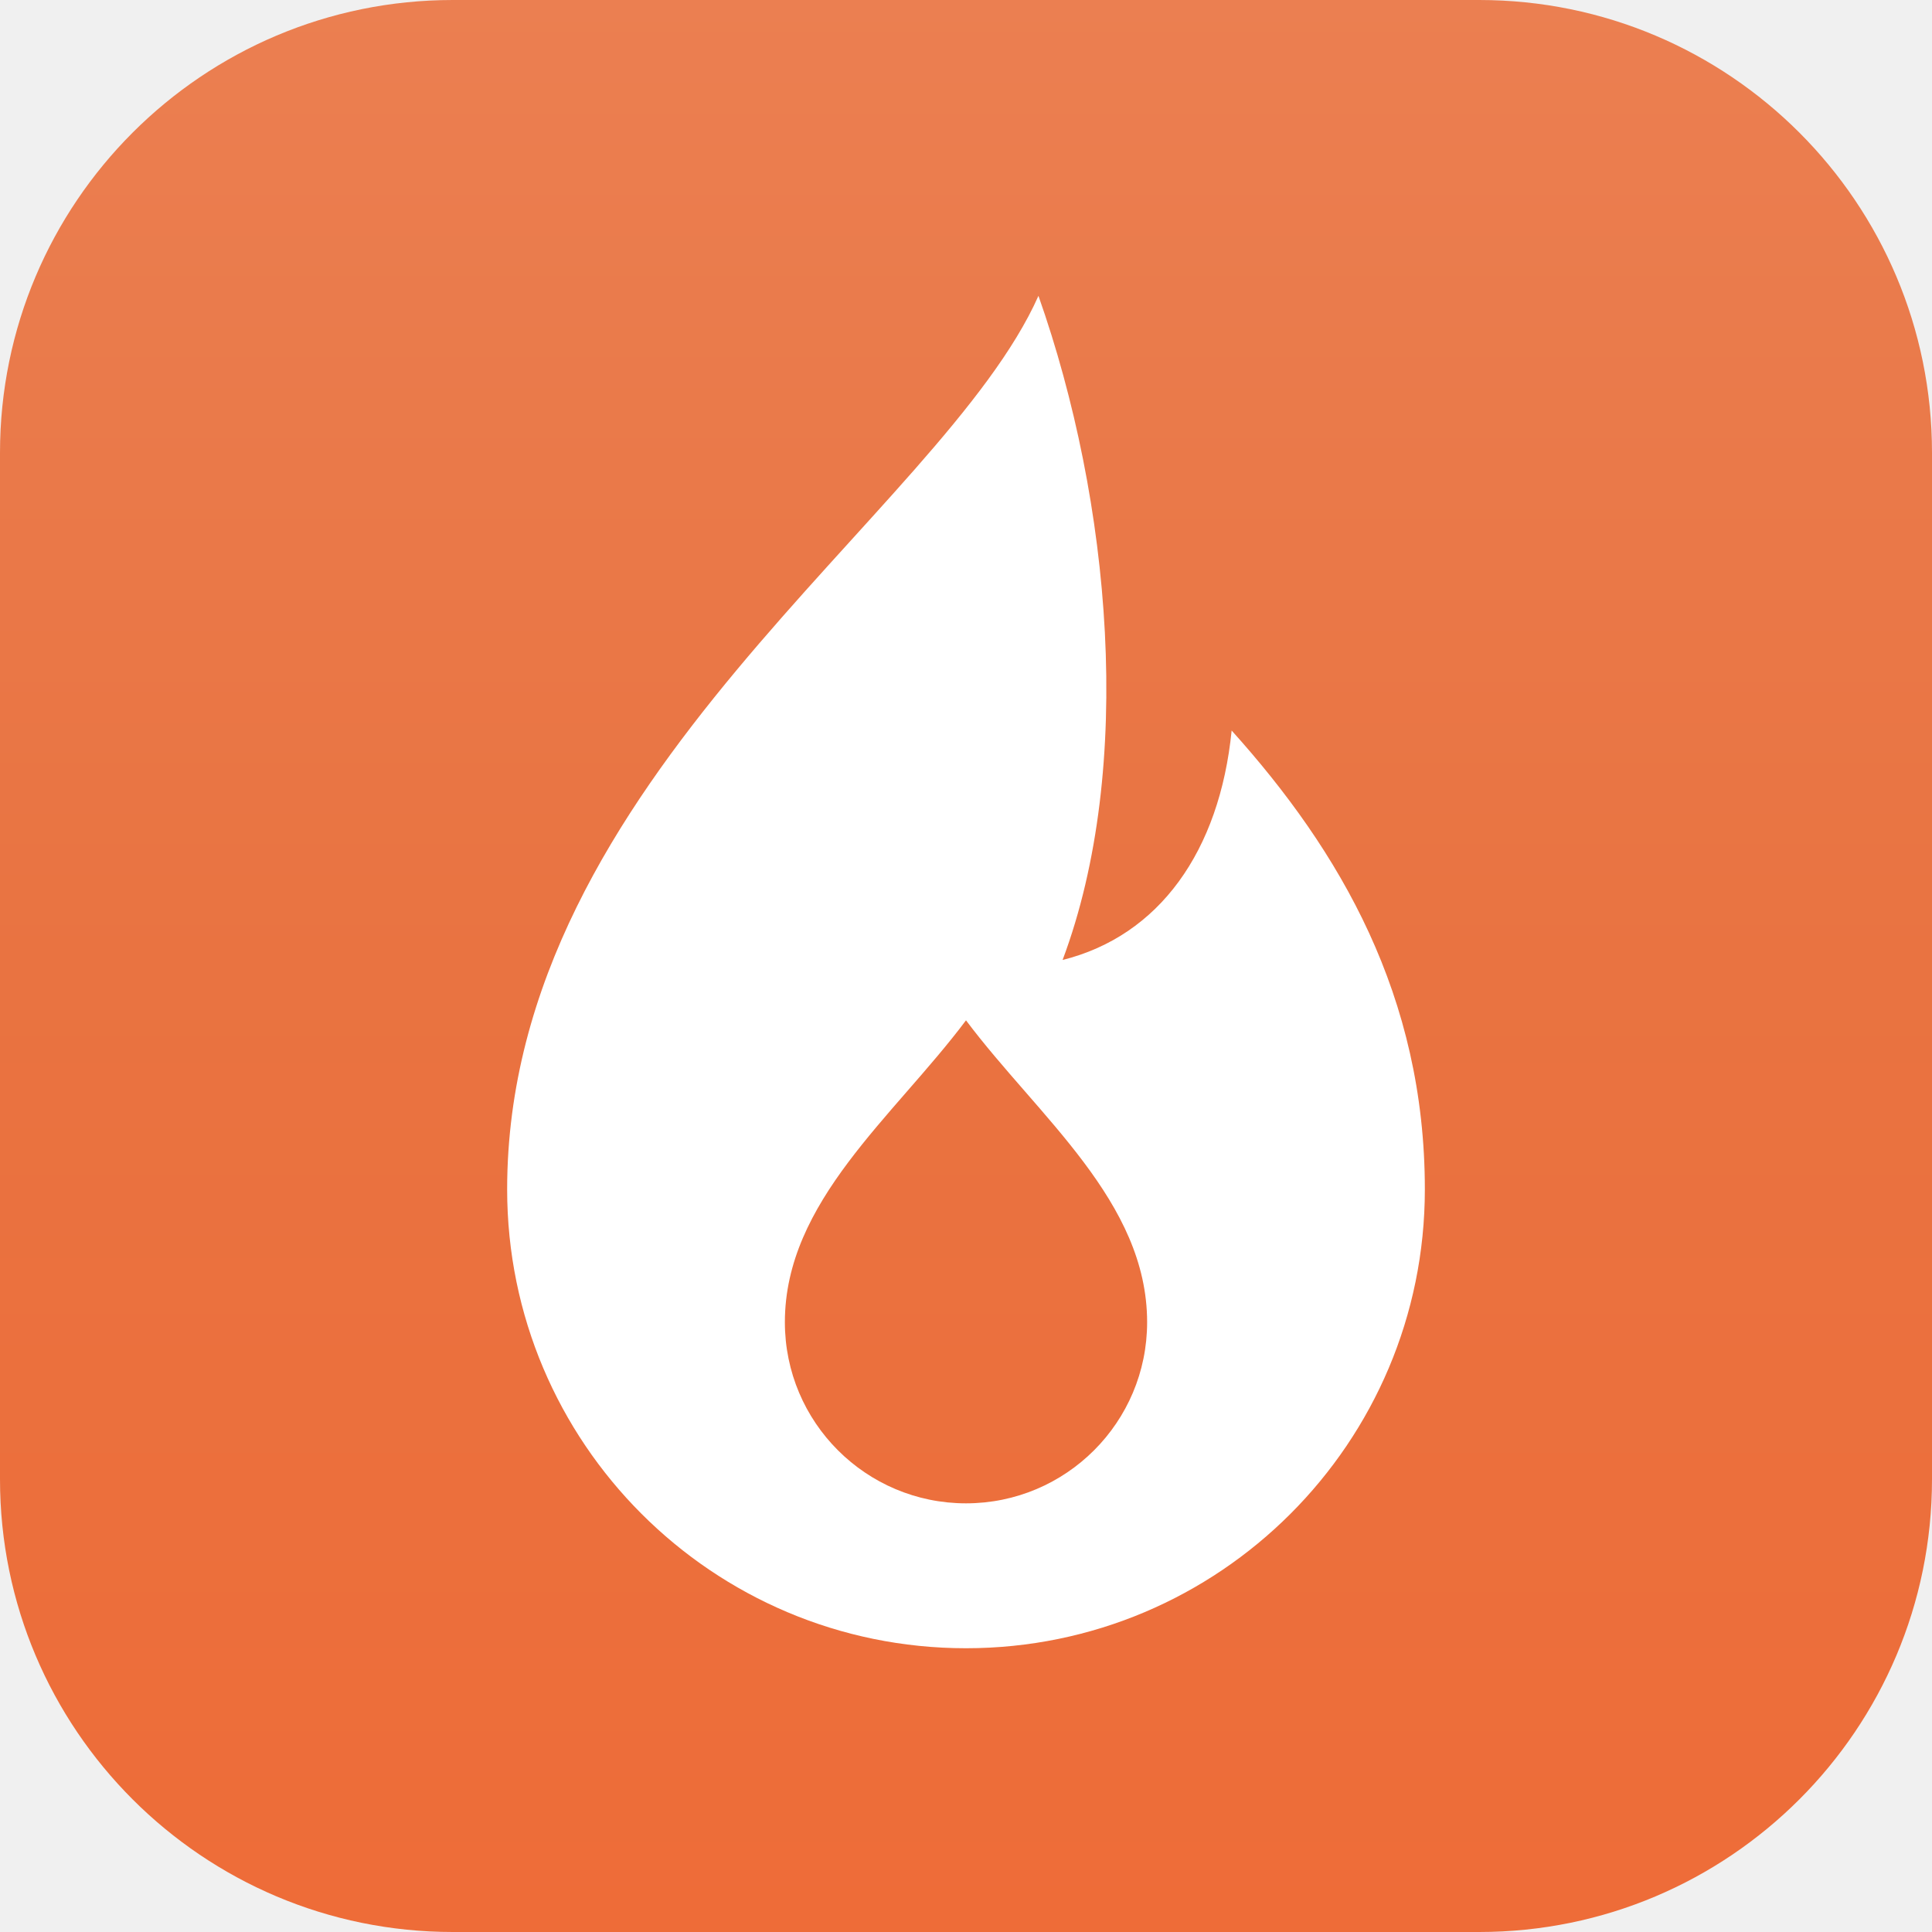
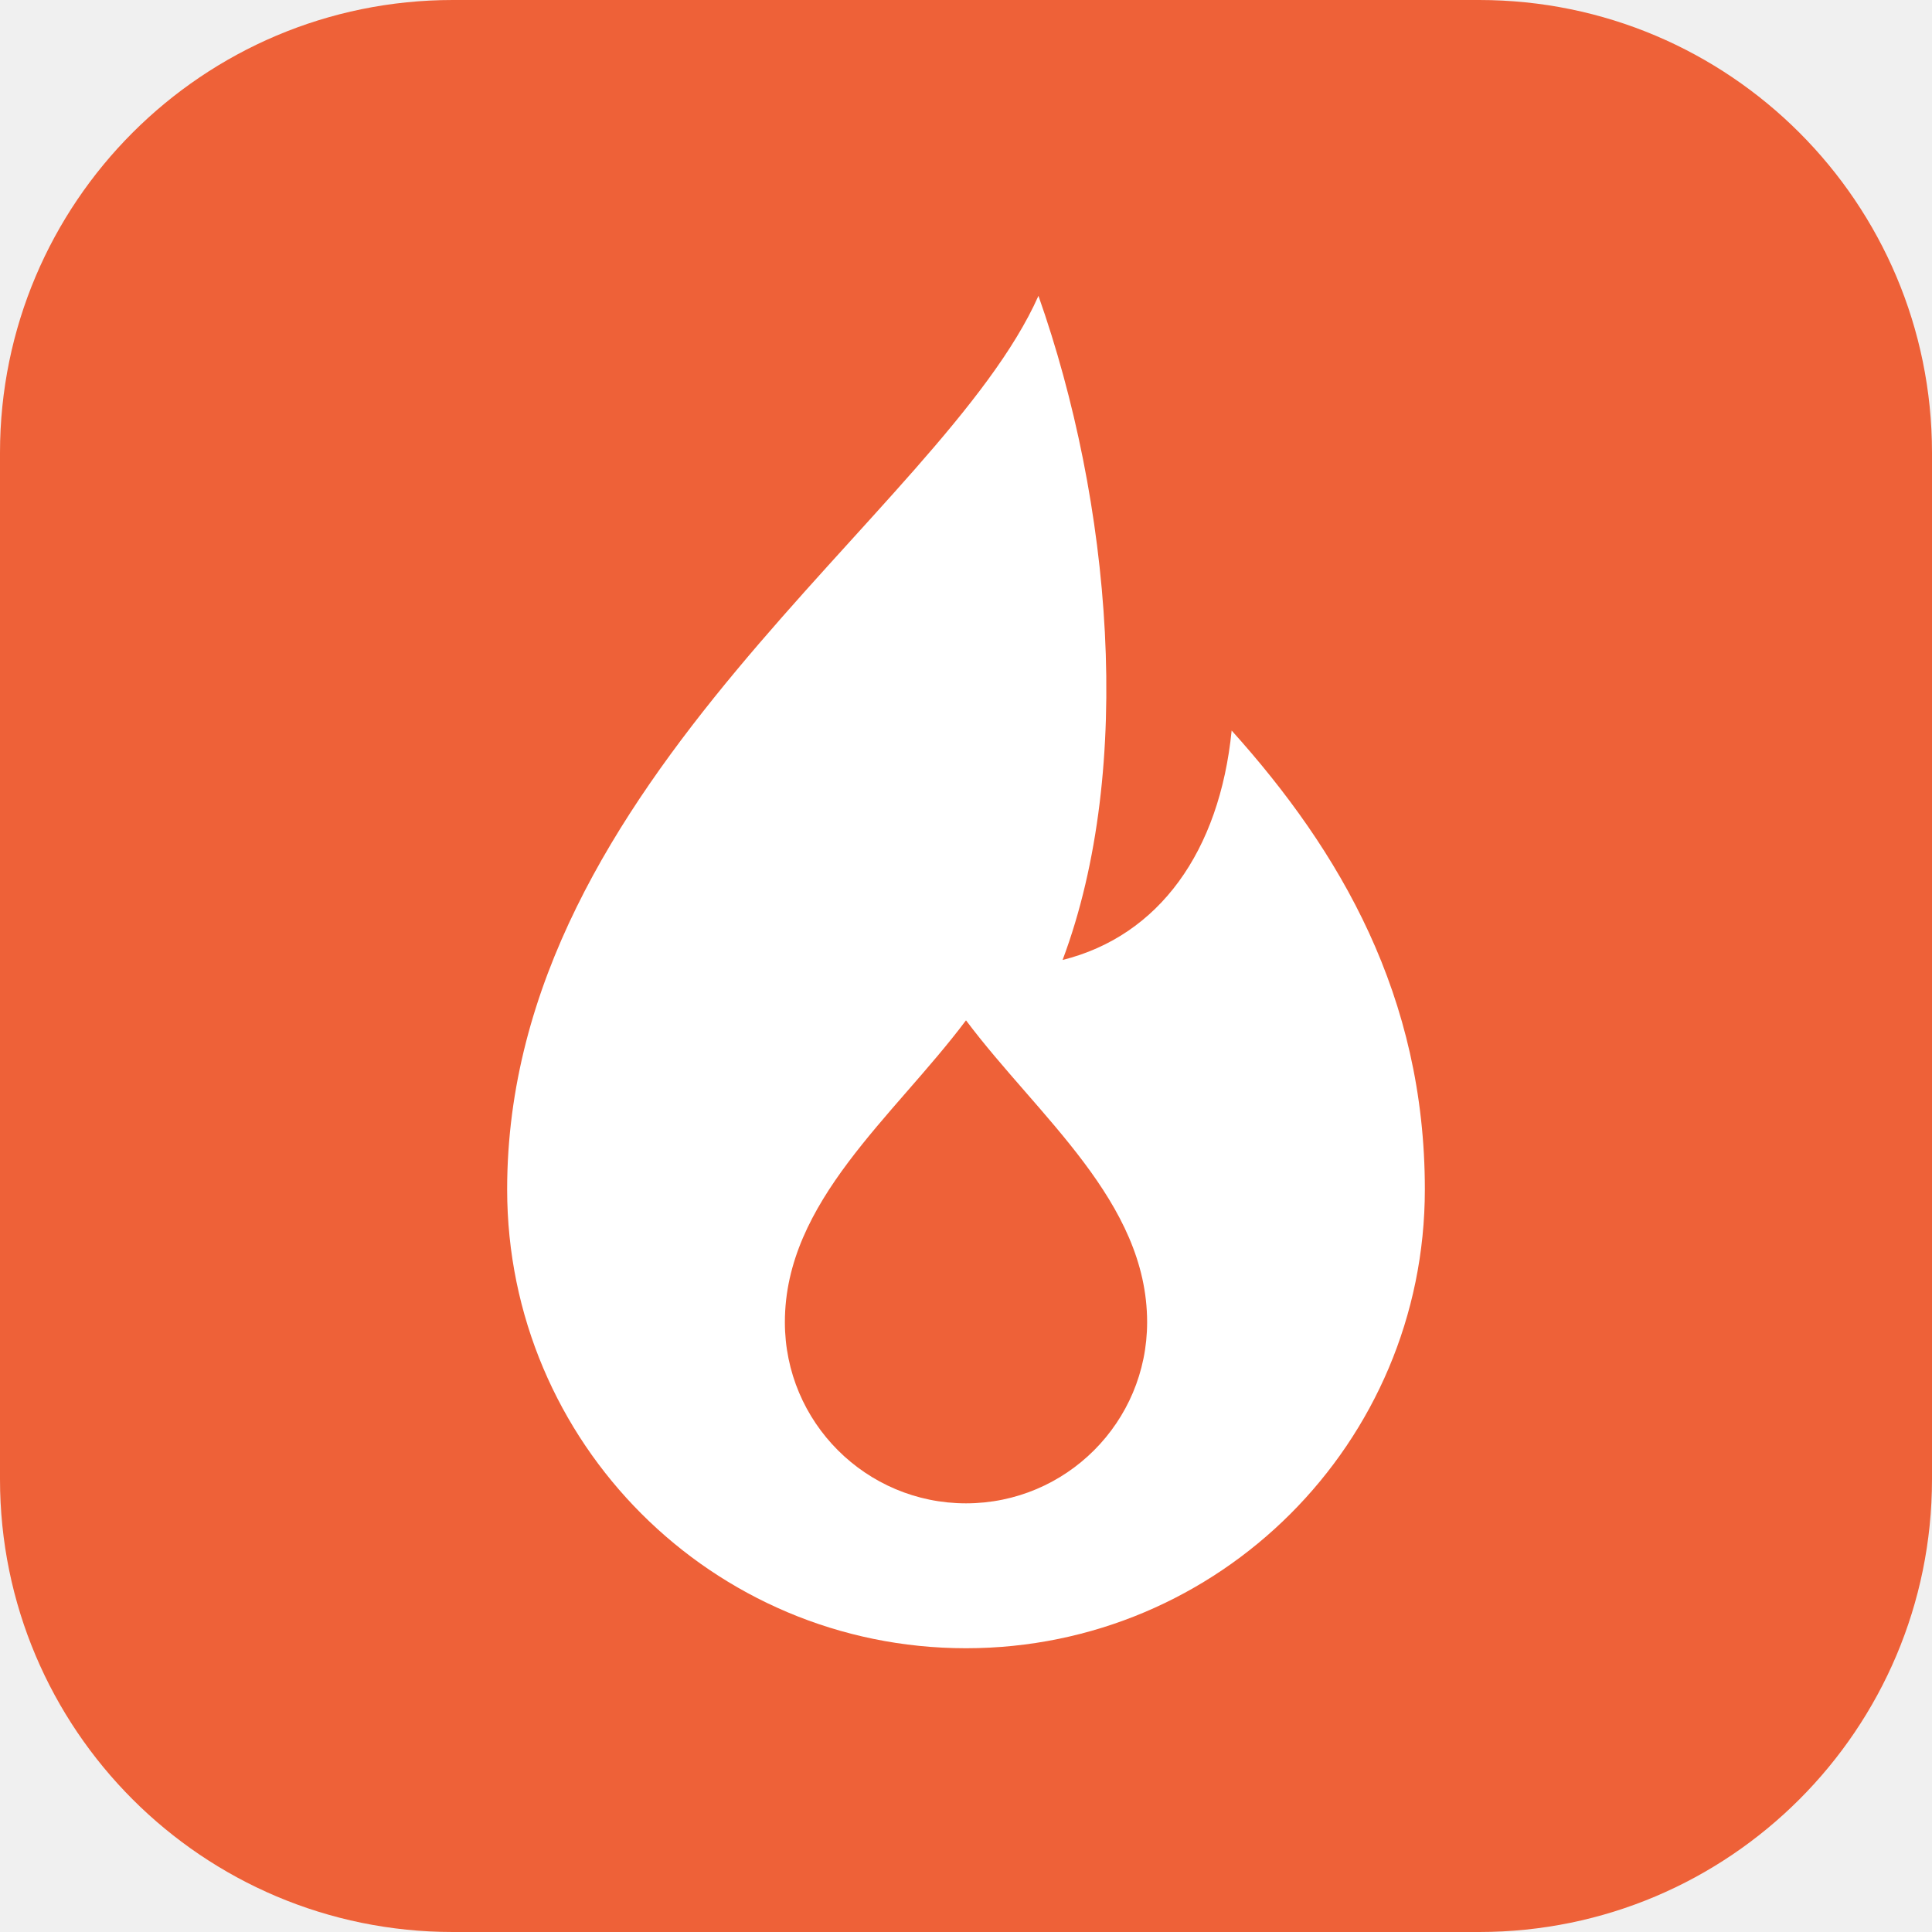
<svg xmlns="http://www.w3.org/2000/svg" width="64" height="64" viewBox="0 0 64 64">
-   <defs>
-     <linearGradient id="igni-tile" x1="0" y1="0" x2="0" y2="1">
-       <stop offset="0" stop-color="#EB7F51" />
-       <stop offset=".5" stop-color="#E97341" />
-       <stop offset="1" stop-color="#EE6C38" />
-     </linearGradient>
-   </defs>
-   <rect width="64" height="64" rx="15" fill="url(#igni-tile)" />
+   <rect width="64" height="64" rx="15" fill="#EE6138" />
  <path fill="#fff" fill-rule="evenodd" transform="translate(32 33) scale(.8) translate(-32 -32)" d="M35 3C31 12 13 23 13 40a19 19 0 0 0 38 0c0-8-3.5-14-8-19c-.5 5-3 8.5-7 9.5c3-8 2-19-1-27.5Z M32 33c-3 4-7.5 7.5-7.5 12.5a7.5 7.5 0 0 0 15 0c0-5-4.5-8.5-7.5-12.5Z" />
</svg>
